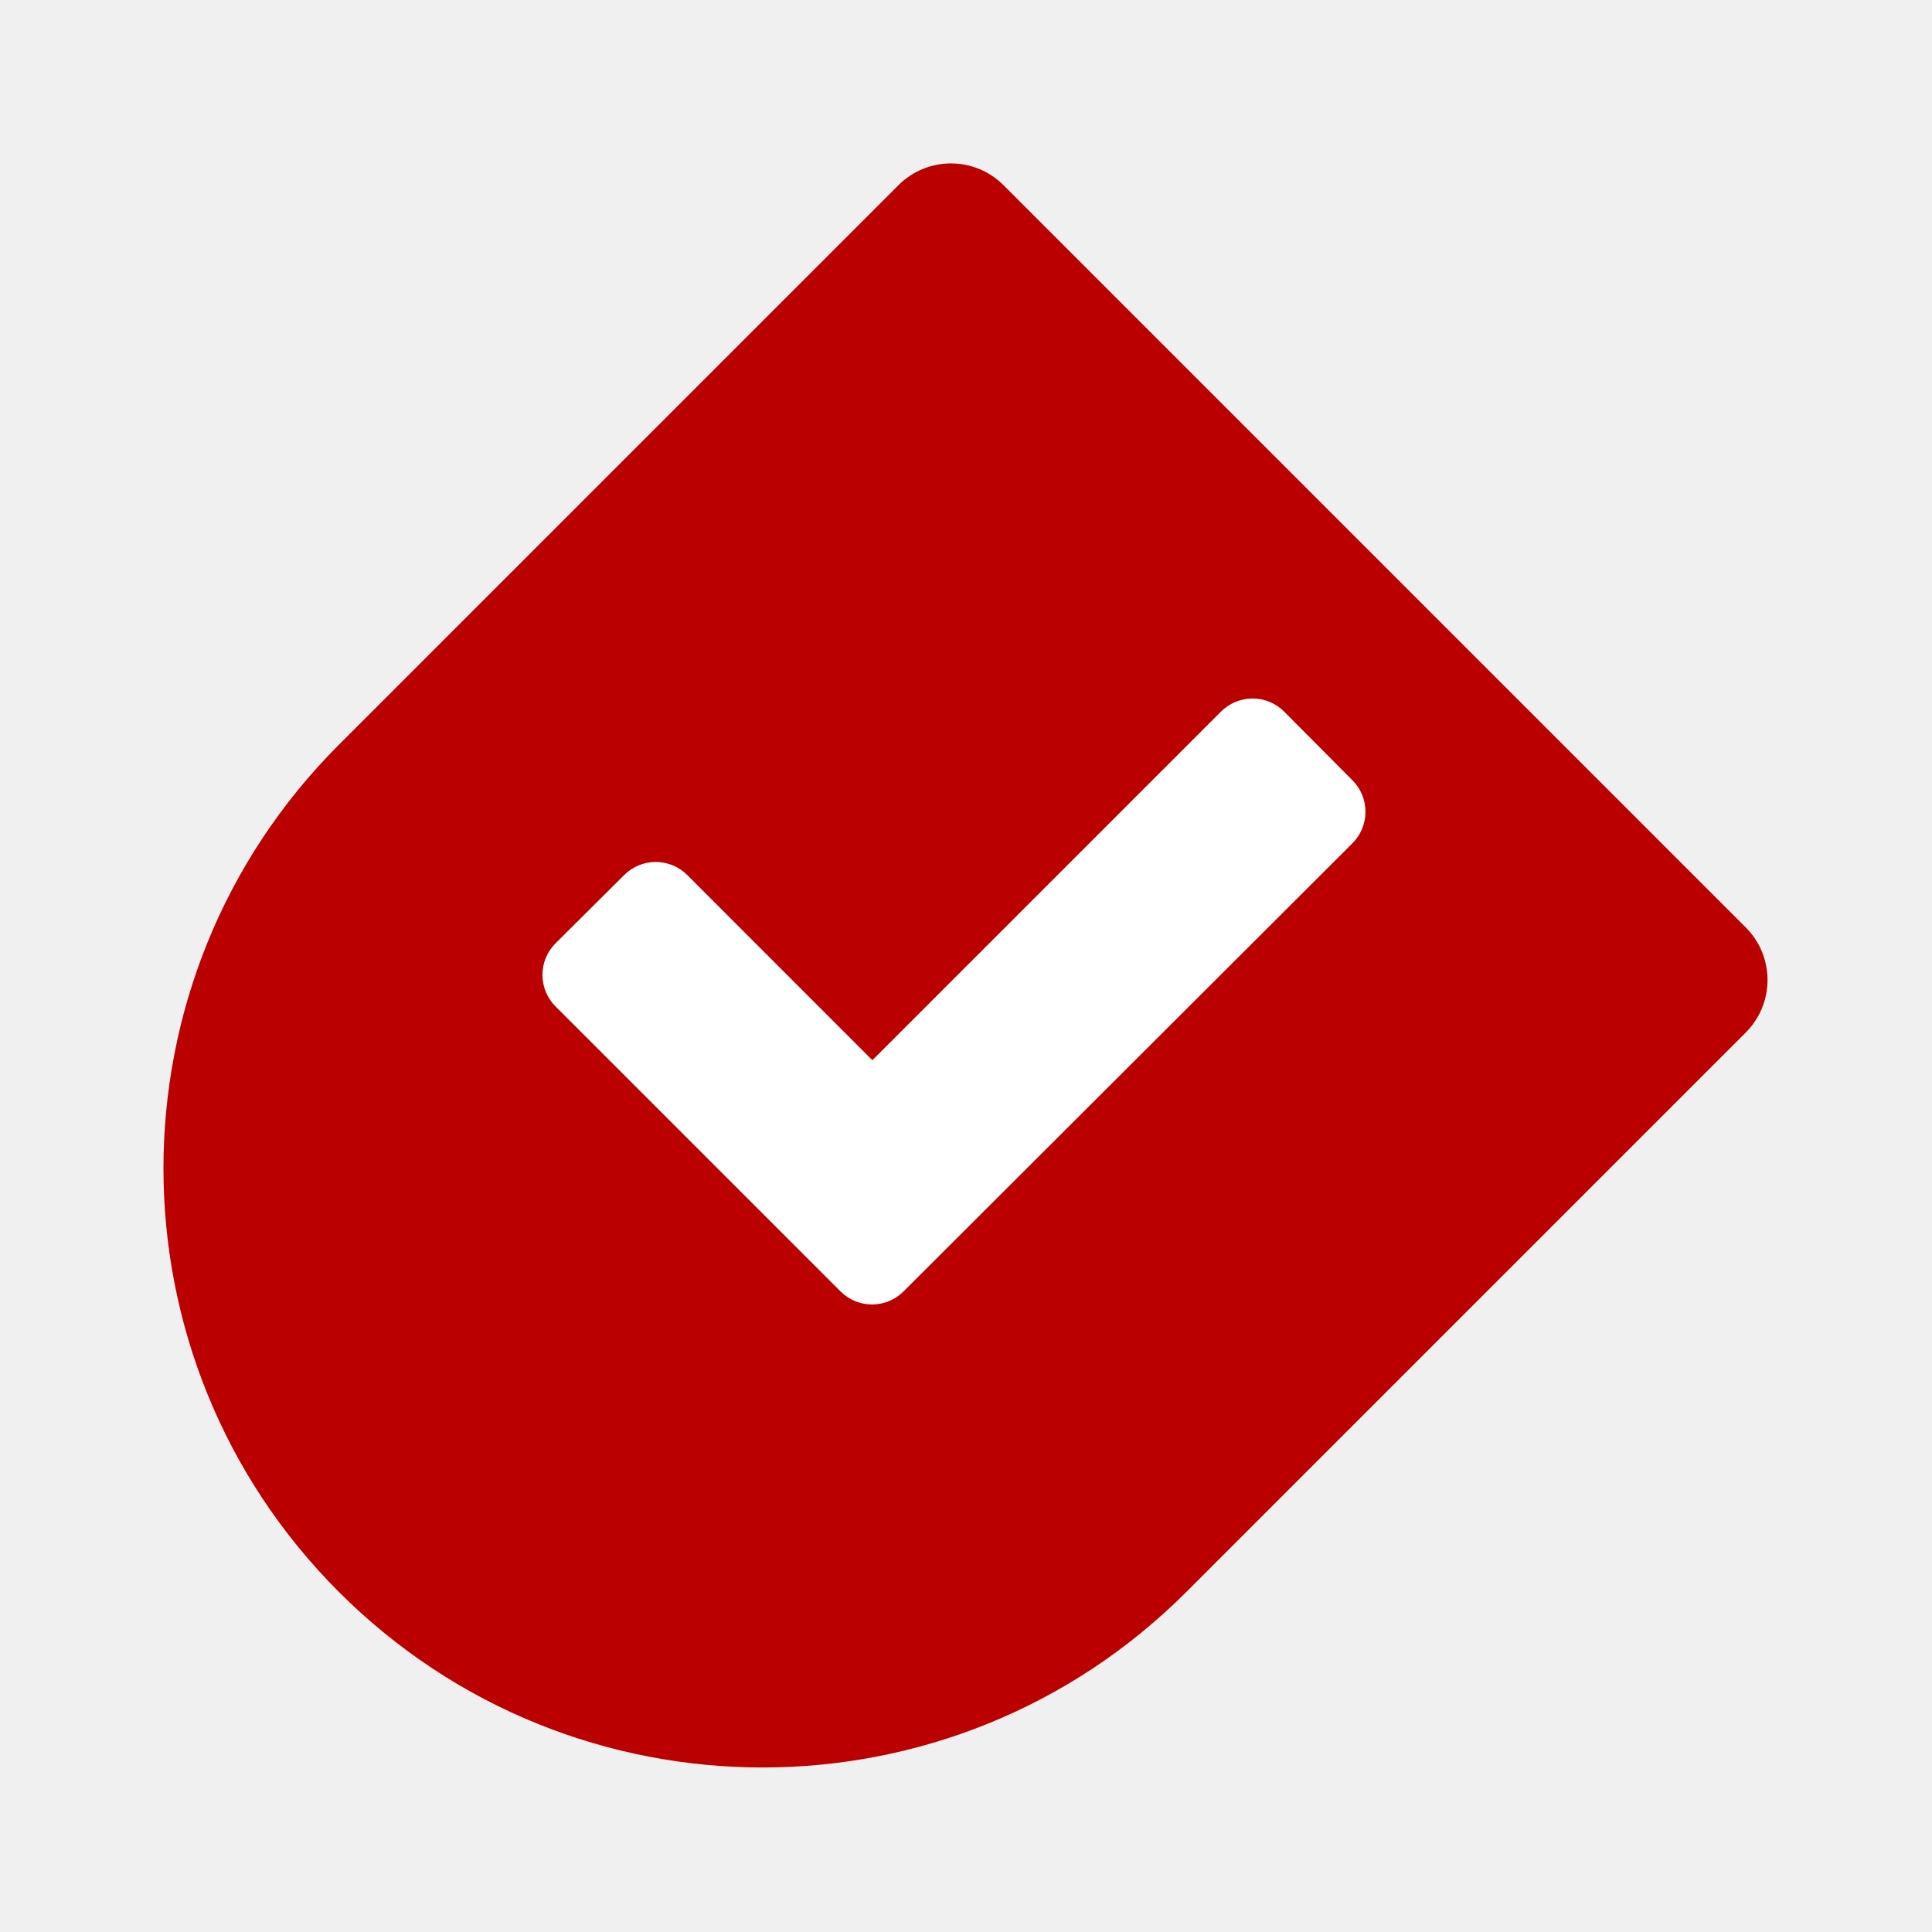
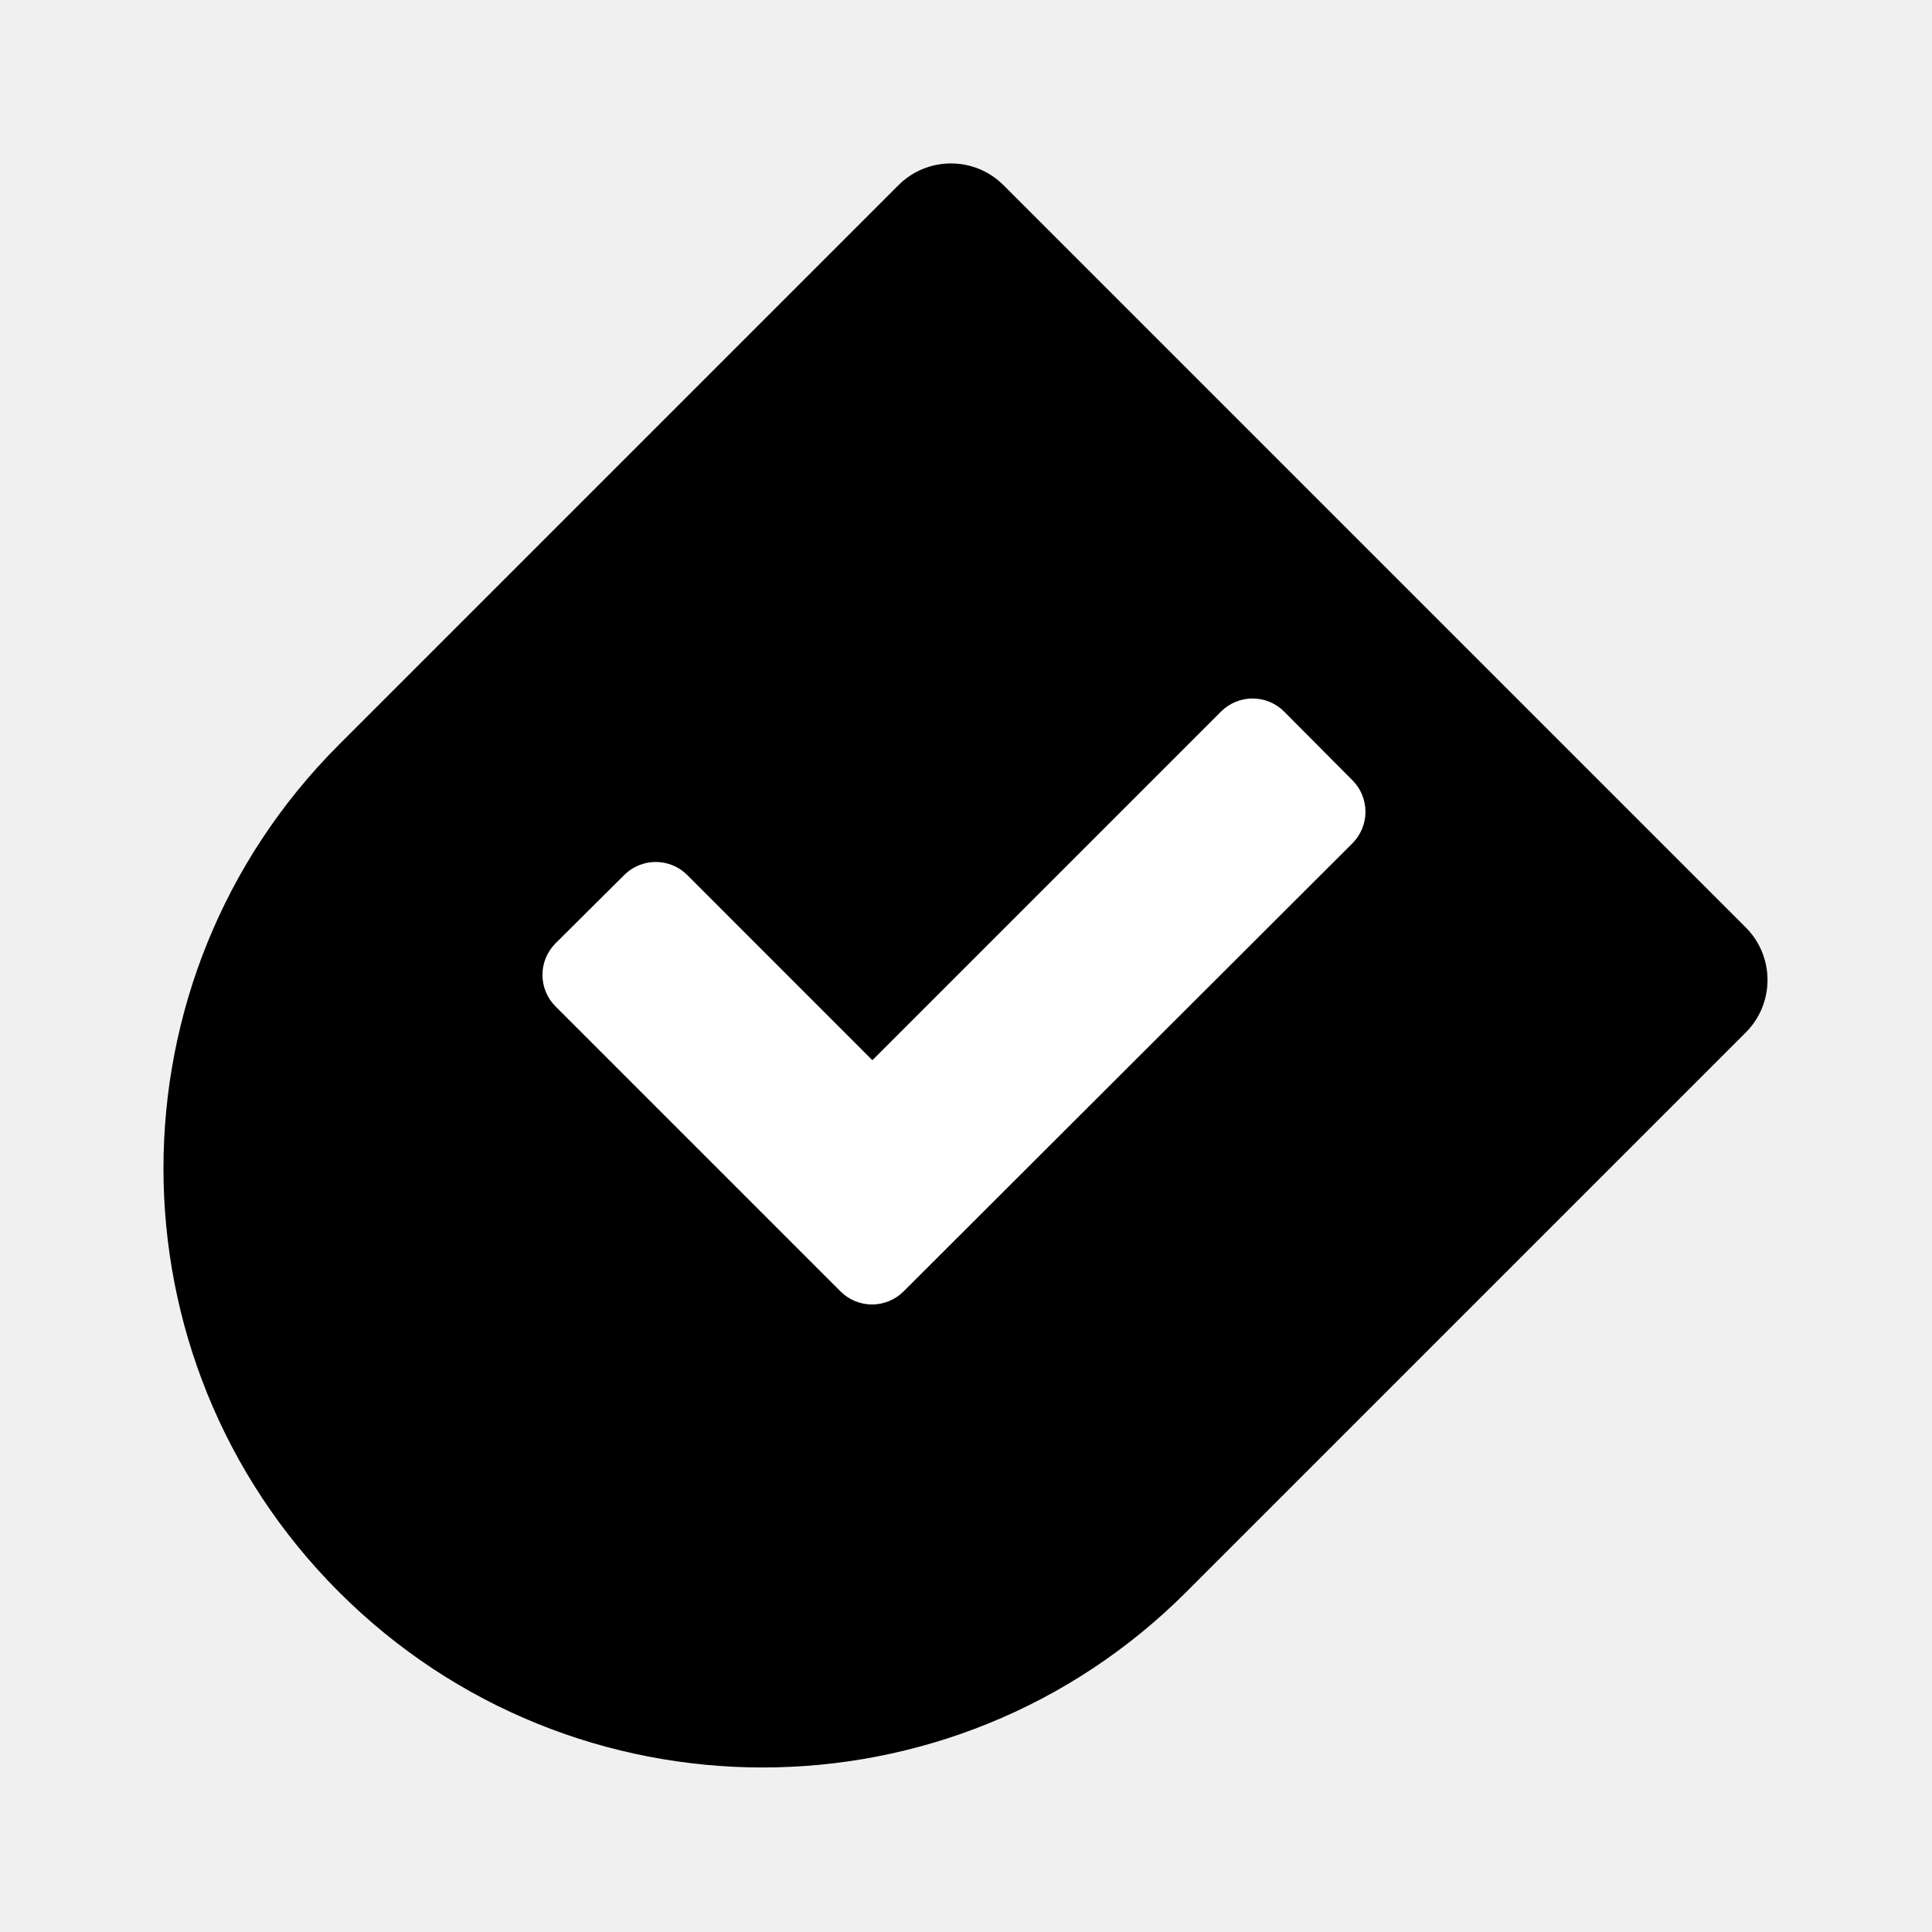
<svg xmlns="http://www.w3.org/2000/svg" id="Layer_1" data-name="Layer 1" viewBox="0 0 260 260">
  <defs>
-     <style>.cls-1{fill:#BB0000;}.cls-2{fill:#fff;}</style>
+     <style>.cls-1{}.cls-2{fill:#fff;}</style>
  </defs>
  <path class="cls-1" d="M44.67,46H185.93a10,10,0,0,1,10,10V162.48a80.63,80.63,0,0,1-80.63,80.63h0a80.63,80.63,0,0,1-80.63-80.63V56a10,10,0,0,1,10-10Z" transform="translate(135.99 -39.19) rotate(45)" />
  <path class="cls-2" d="M113.11,173.79,74.76,135.44a6,6,0,0,1,0-8.49L84,117.76a6,6,0,0,1,8.49,0l24.91,24.92,46.92-46.92a6,6,0,0,1,8.49,0L182,105a6,6,0,0,1,0,8.49L121.6,173.79A6,6,0,0,1,113.11,173.79Z" />
</svg>
